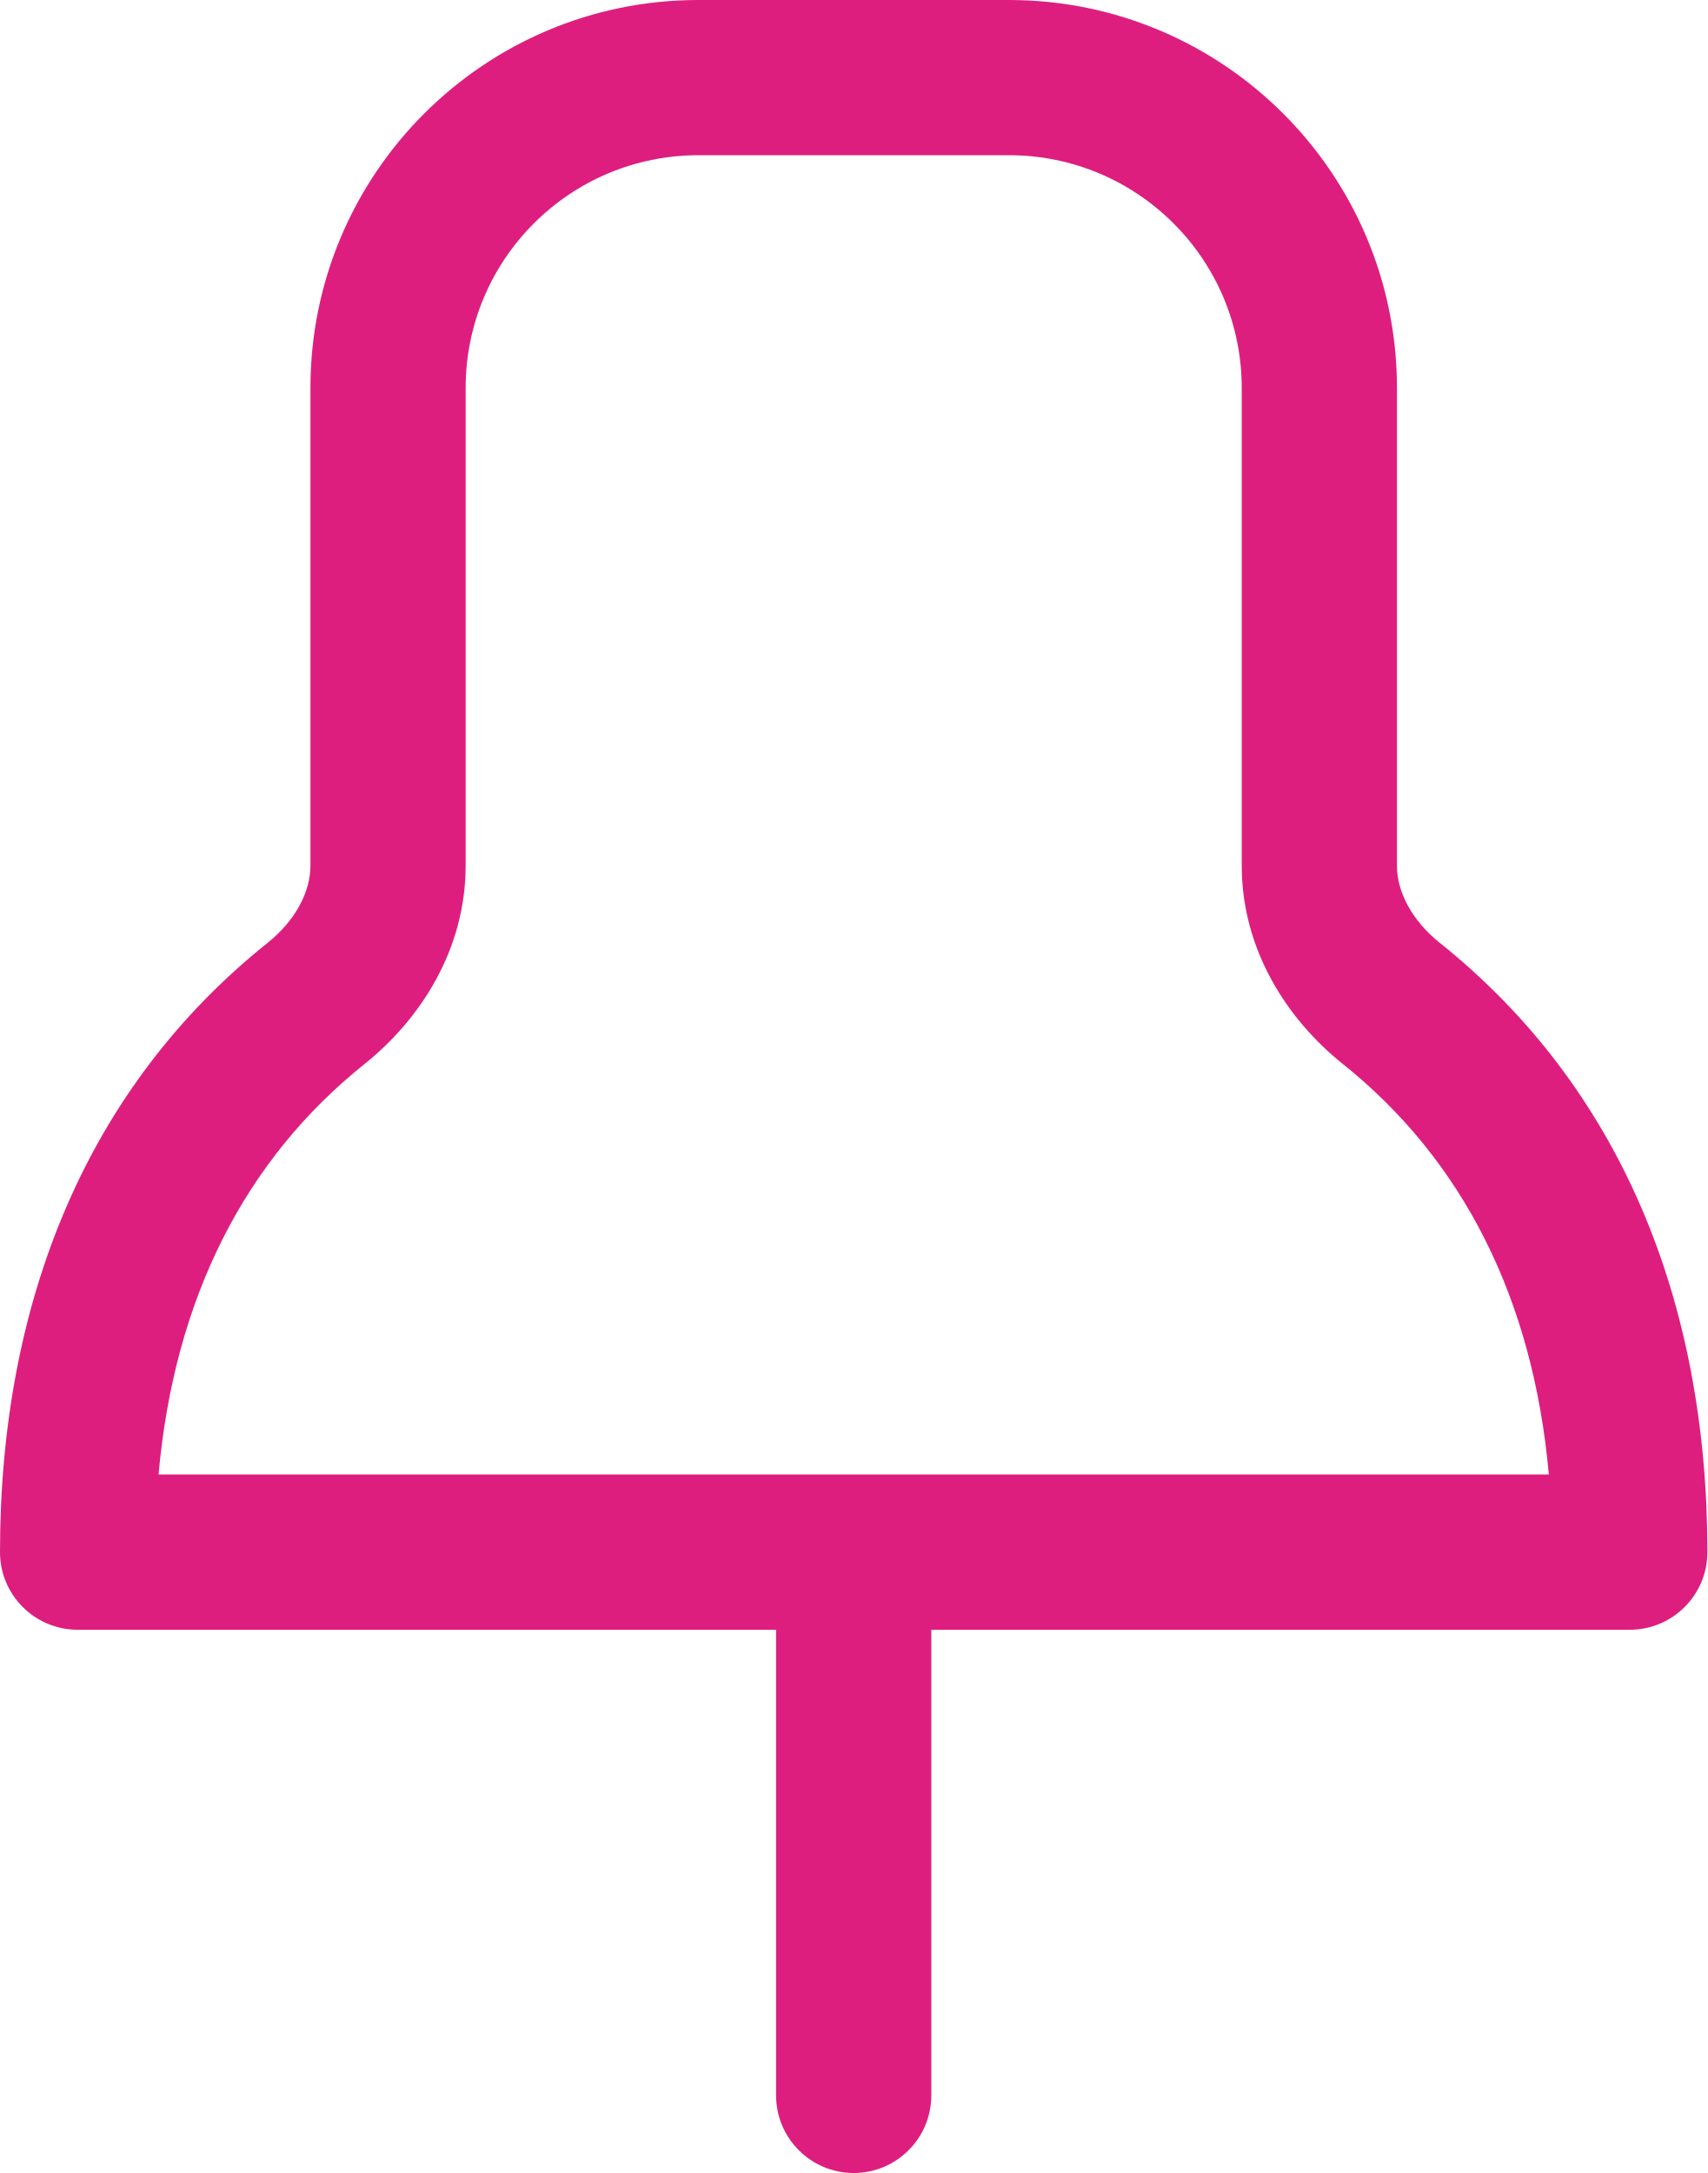
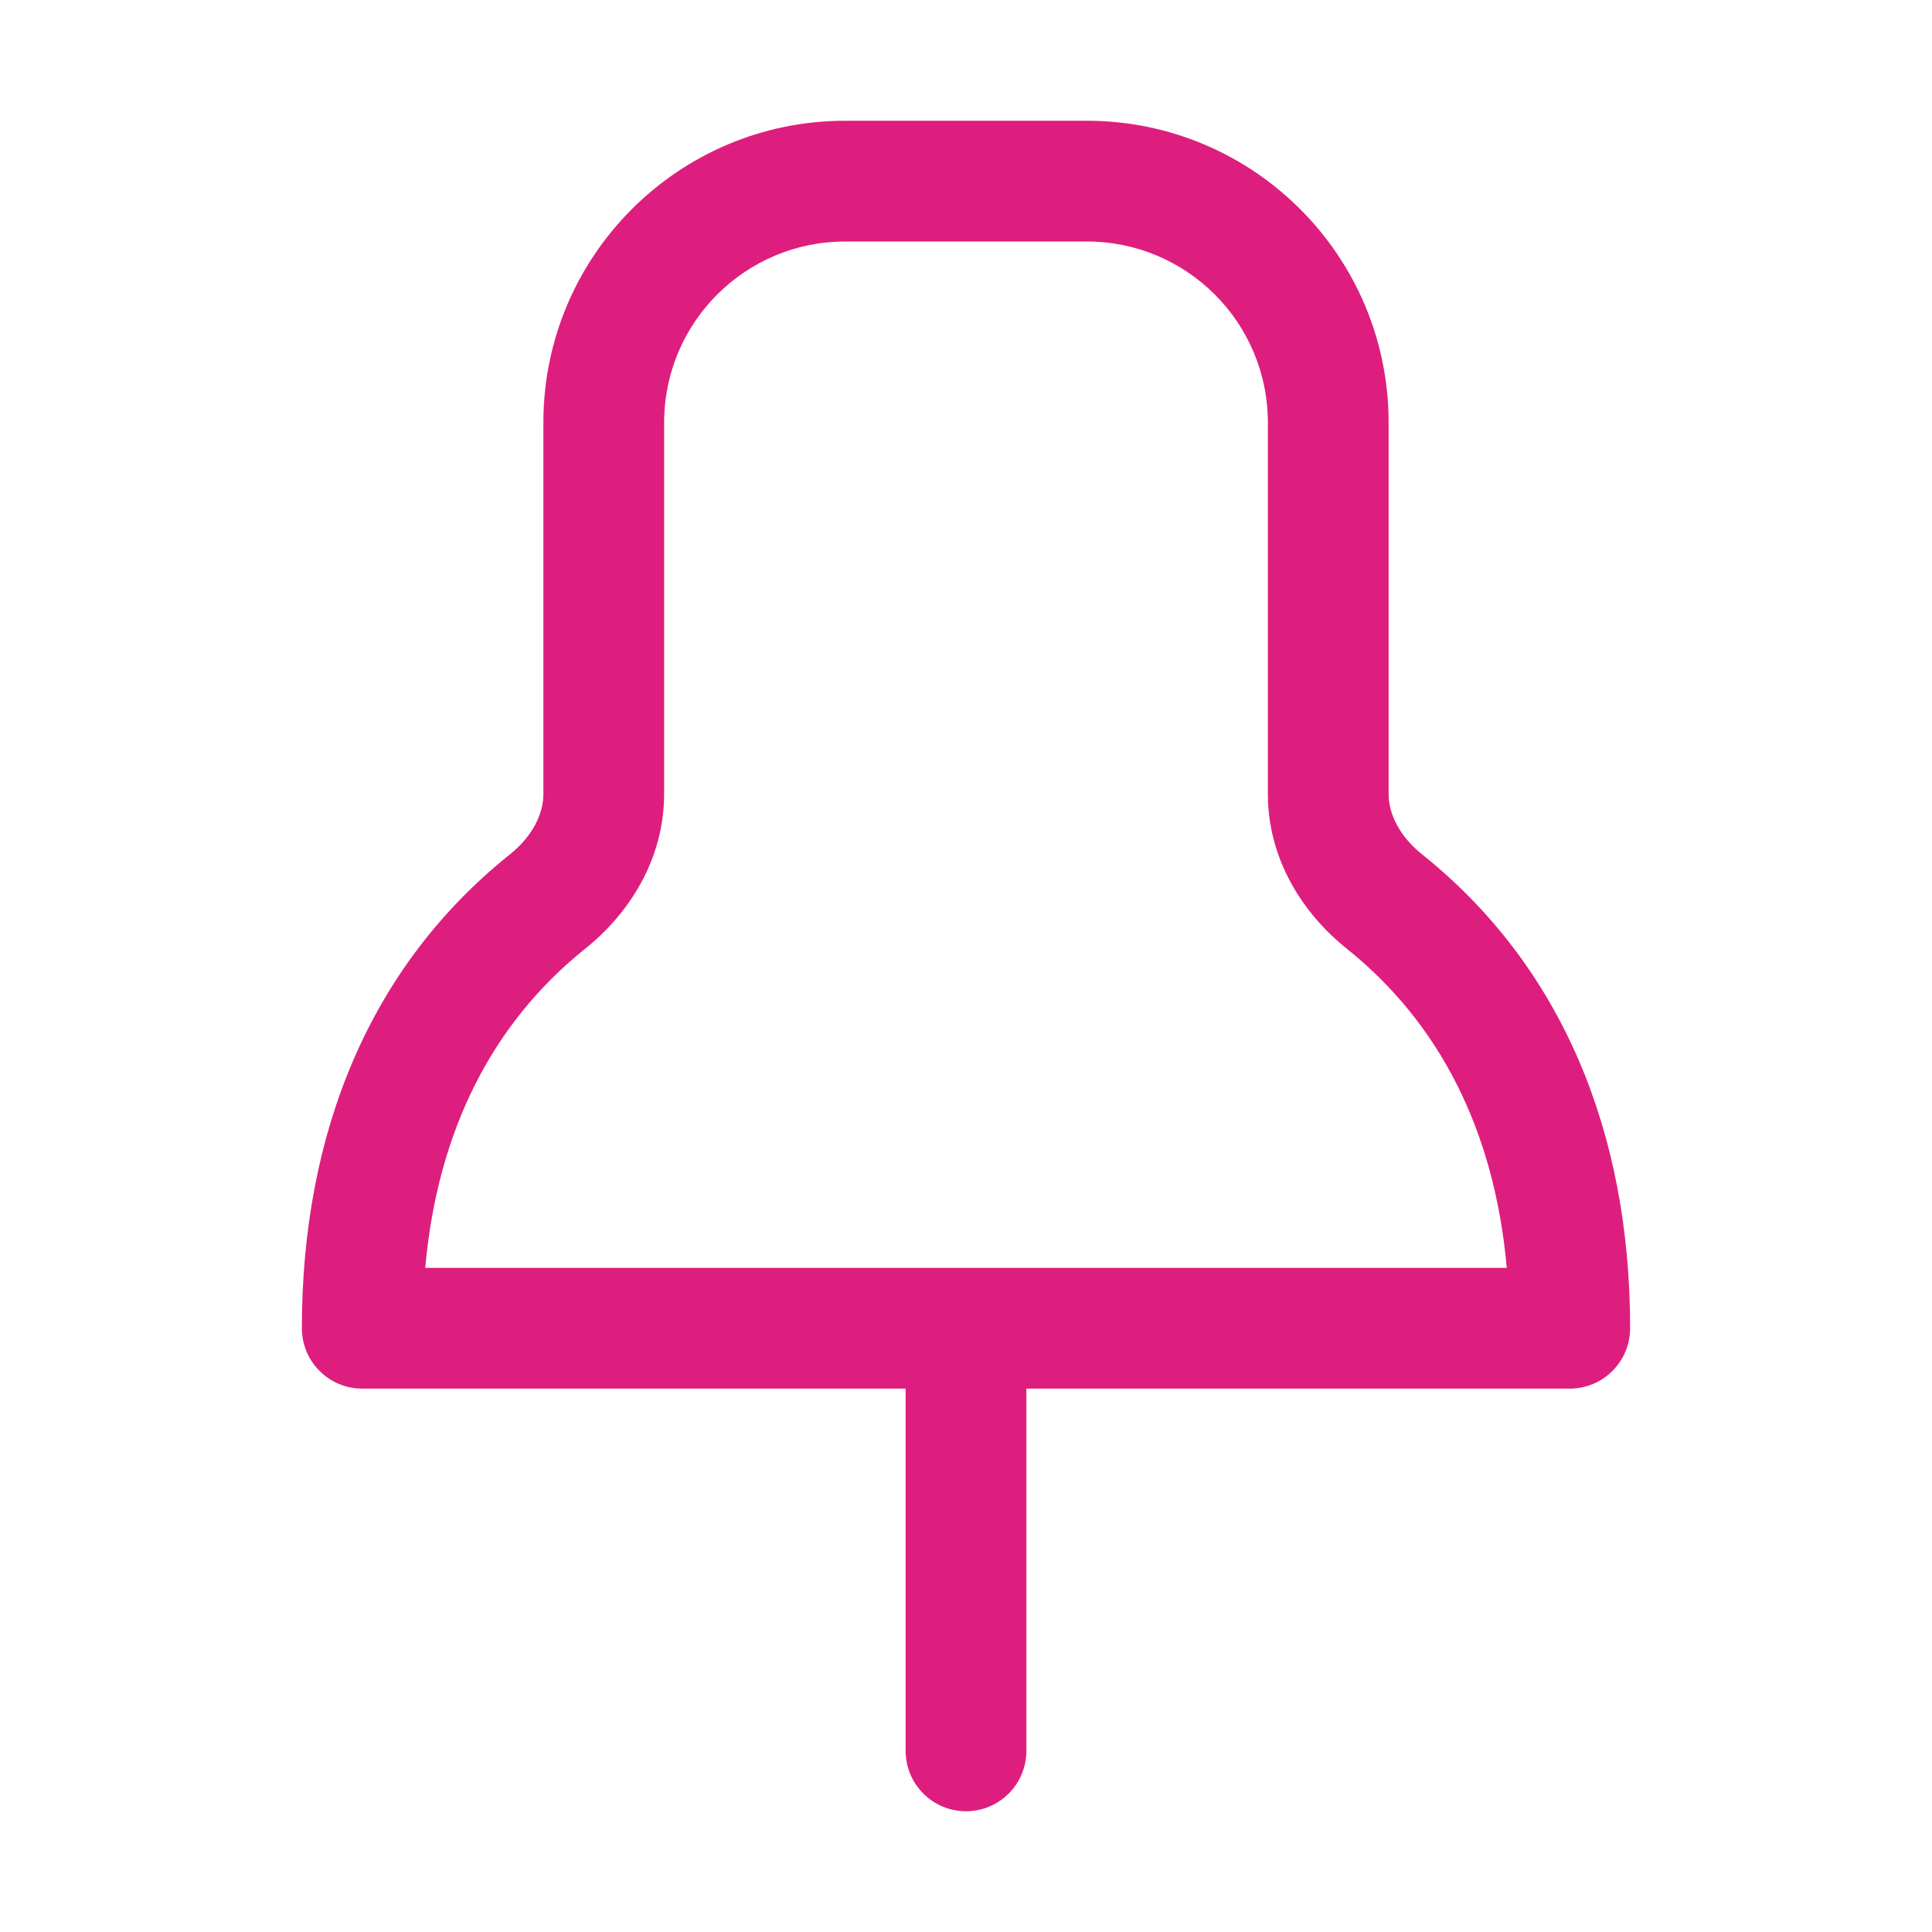
- <svg xmlns="http://www.w3.org/2000/svg" width="22" height="28" viewBox="0 0 22 28" fill="none">
-   <path fill-rule="evenodd" clip-rule="evenodd" d="M9 0C6.239 0 4 2.239 4 5L4 11.154C4 11.483 3.817 11.853 3.447 12.15C1.123 14.009 0 16.765 0 20C0 20.552 0.448 21 1 21H10V27C10 27.552 10.448 28 11 28C11.552 28 12 27.552 12 27V21H21C21.552 21 22 20.552 22 20C22 16.765 20.877 14.009 18.553 12.15C18.183 11.853 18 11.483 18 11.154V5C18 2.239 15.761 0 13 0H9ZM19.957 19C19.754 16.727 18.843 14.943 17.304 13.711C16.578 13.131 16 12.229 16 11.154V5C16 3.343 14.657 2 13 2H9C7.343 2 6 3.343 6 5L6 11.154C6 12.229 5.422 13.131 4.696 13.711C3.157 14.943 2.246 16.727 2.043 19H19.957Z" fill="#DE1E7E" />
+ <svg xmlns="http://www.w3.org/2000/svg" width="32" height="32" viewBox="0 0 32 32" fill="none">
+   <path fill-rule="evenodd" clip-rule="evenodd" d="M14 2C11.239 2 9 4.239 9 7L9 13.154C9 13.483 8.817 13.853 8.447 14.15C6.123 16.009 5 18.765 5 22C5 22.552 5.448 23 6 23H15V29C15 29.552 15.448 30 16 30C16.552 30 17 29.552 17 29V23H26C26.552 23 27 22.552 27 22C27 18.765 25.877 16.009 23.553 14.15C23.183 13.853 23 13.483 23 13.154V7C23 4.239 20.761 2 18 2H14ZM24.957 21C24.754 18.727 23.843 16.943 22.304 15.711C21.578 15.131 21 14.229 21 13.154V7C21 5.343 19.657 4 18 4H14C12.343 4 11 5.343 11 7L11 13.154C11 14.229 10.421 15.131 9.696 15.711C8.157 16.943 7.246 18.727 7.043 21H24.957Z" fill="#DE1E7E" />
</svg>
